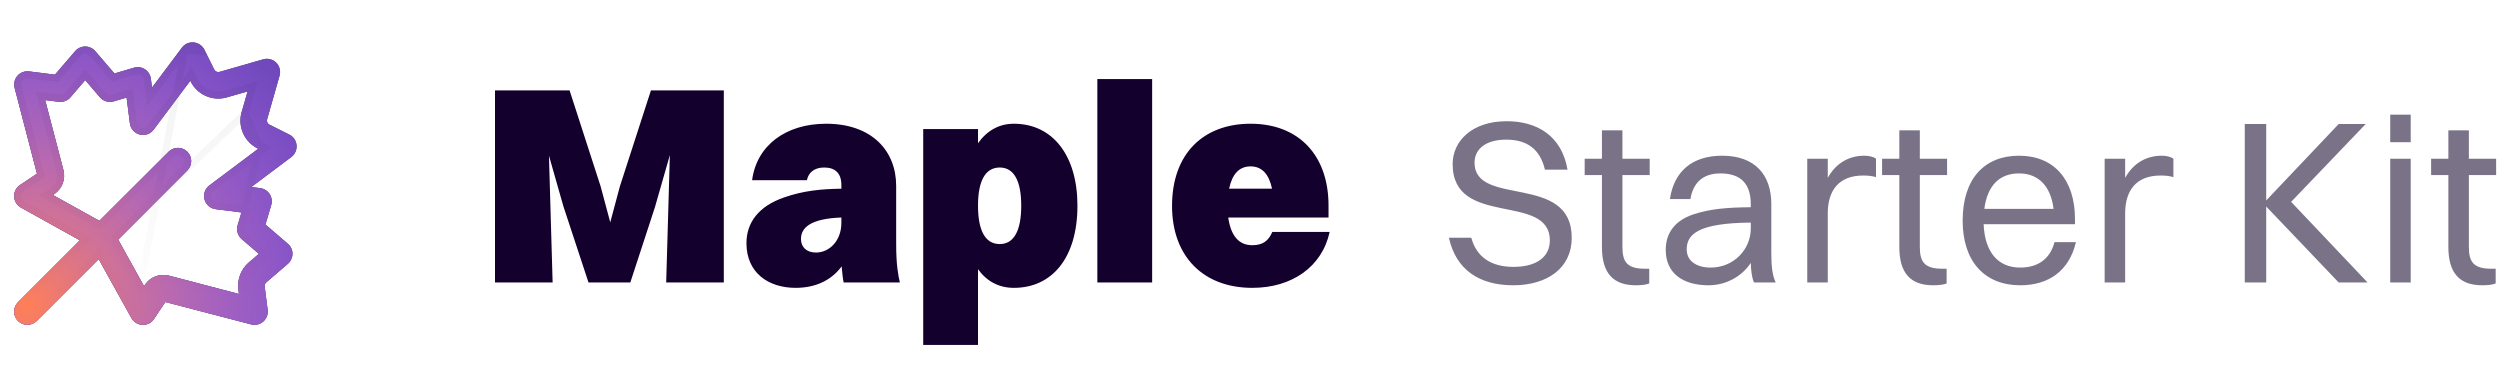
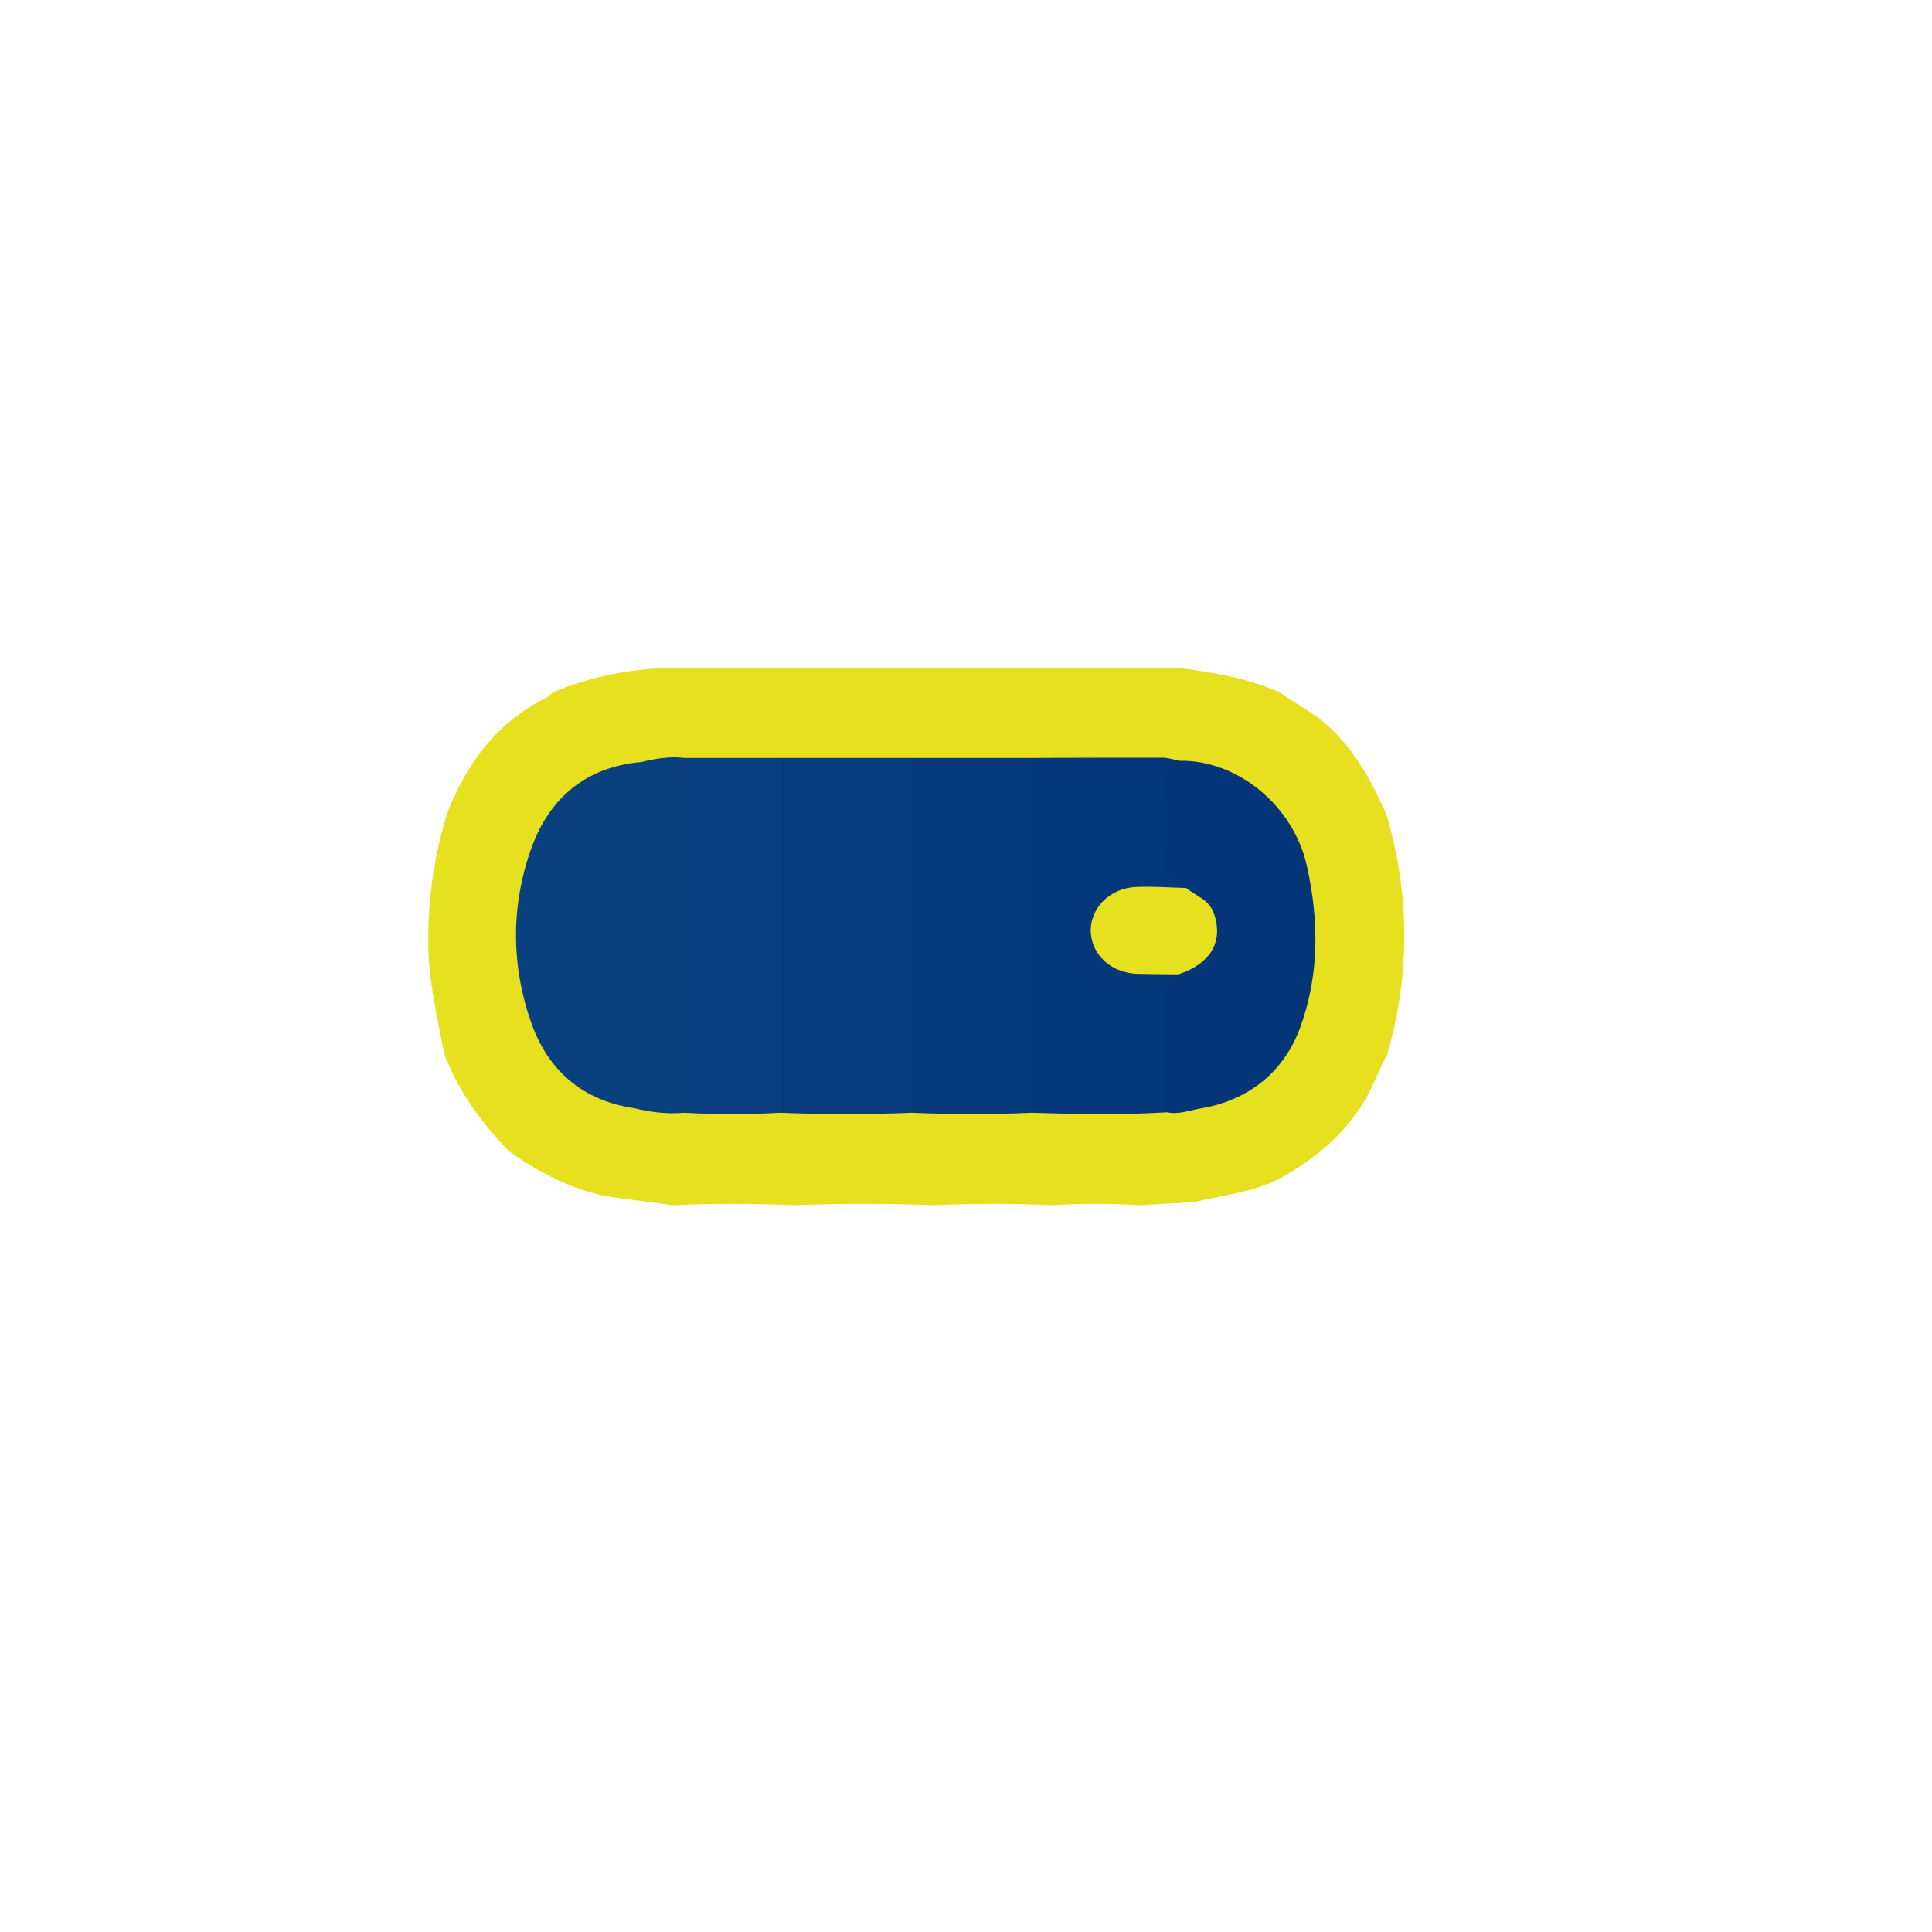
- <svg xmlns="http://www.w3.org/2000/svg" width="177" height="26" viewBox="0 0 177 26" fill="none">
-   <path d="M14.47 3.52C14.325 3.231 14.04 3.036 13.716 3.004C13.392 2.973 13.076 3.114 12.88 3.375L10.763 6.203L10.681 5.574C10.646 5.301 10.494 5.059 10.263 4.907C10.033 4.754 9.748 4.715 9.486 4.793L8.103 5.203L6.744 3.621C6.564 3.414 6.306 3.293 6.033 3.293C5.76 3.293 5.498 3.414 5.322 3.621L3.892 5.285L2.057 5.055C1.748 5.016 1.439 5.133 1.236 5.367C1.033 5.602 0.955 5.918 1.033 6.219L2.619 12.297L1.42 13.098C1.146 13.277 0.99 13.59 1.002 13.914C1.014 14.238 1.197 14.535 1.482 14.695L5.658 17.015L1.275 21.398C0.908 21.765 0.908 22.359 1.275 22.722C1.643 23.085 2.236 23.089 2.6 22.722L6.986 18.343L9.306 22.519C9.466 22.804 9.759 22.988 10.087 22.999C10.415 23.011 10.724 22.855 10.904 22.581L11.704 21.382L17.782 22.968C18.083 23.046 18.403 22.972 18.638 22.765C18.872 22.558 18.989 22.253 18.95 21.945L18.739 20.273C18.728 20.168 18.767 20.066 18.845 19.996L20.38 18.679C20.587 18.5 20.708 18.242 20.708 17.968C20.708 17.695 20.587 17.433 20.38 17.258L18.794 15.898L19.204 14.515C19.282 14.25 19.239 13.969 19.091 13.738C18.942 13.508 18.696 13.355 18.423 13.32L17.798 13.238L20.626 11.117C20.888 10.922 21.024 10.605 20.997 10.281C20.97 9.957 20.774 9.672 20.481 9.527L19.071 8.82C18.939 8.754 18.868 8.598 18.911 8.453L19.794 5.36C19.888 5.032 19.798 4.68 19.556 4.438C19.314 4.196 18.962 4.106 18.634 4.2L15.54 5.09C15.396 5.133 15.243 5.063 15.173 4.93L14.47 3.52ZM8.365 16.965L13.263 12.066C13.63 11.699 13.63 11.105 13.263 10.742C12.896 10.379 12.302 10.375 11.939 10.742L7.037 15.636L3.74 13.805L3.846 13.734C4.4 13.363 4.658 12.684 4.49 12.039L3.197 7.086L4.162 7.207C4.474 7.246 4.787 7.125 4.99 6.887L6.033 5.672L7.076 6.887C7.318 7.168 7.701 7.281 8.056 7.176L8.962 6.906L9.197 8.734C9.244 9.113 9.517 9.426 9.888 9.524C10.259 9.621 10.65 9.484 10.877 9.18L13.474 5.715L13.501 5.77C13.97 6.711 15.044 7.184 16.056 6.895L17.529 6.473L17.107 7.945C16.818 8.957 17.29 10.031 18.232 10.504L18.286 10.531L14.822 13.129C14.517 13.359 14.38 13.75 14.478 14.117C14.575 14.484 14.888 14.758 15.267 14.808L17.095 15.043L16.825 15.949C16.72 16.304 16.833 16.687 17.114 16.929L18.329 17.972L17.622 18.578C17.064 19.054 16.782 19.781 16.876 20.511L16.915 20.812L11.962 19.515C11.318 19.347 10.638 19.605 10.267 20.16L10.197 20.265L8.365 16.965Z" fill="#0D001D" />
-   <path d="M14.47 3.52C14.325 3.231 14.04 3.036 13.716 3.004C13.392 2.973 13.076 3.114 12.88 3.375L10.763 6.203L10.681 5.574C10.646 5.301 10.494 5.059 10.263 4.907C10.033 4.754 9.748 4.715 9.486 4.793L8.103 5.203L6.744 3.621C6.564 3.414 6.306 3.293 6.033 3.293C5.76 3.293 5.498 3.414 5.322 3.621L3.892 5.285L2.057 5.055C1.748 5.016 1.439 5.133 1.236 5.367C1.033 5.602 0.955 5.918 1.033 6.219L2.619 12.297L1.42 13.098C1.146 13.277 0.99 13.59 1.002 13.914C1.014 14.238 1.197 14.535 1.482 14.695L5.658 17.015L1.275 21.398C0.908 21.765 0.908 22.359 1.275 22.722C1.643 23.085 2.236 23.089 2.6 22.722L6.986 18.343L9.306 22.519C9.466 22.804 9.759 22.988 10.087 22.999C10.415 23.011 10.724 22.855 10.904 22.581L11.704 21.382L17.782 22.968C18.083 23.046 18.403 22.972 18.638 22.765C18.872 22.558 18.989 22.253 18.95 21.945L18.739 20.273C18.728 20.168 18.767 20.066 18.845 19.996L20.38 18.679C20.587 18.5 20.708 18.242 20.708 17.968C20.708 17.695 20.587 17.433 20.38 17.258L18.794 15.898L19.204 14.515C19.282 14.25 19.239 13.969 19.091 13.738C18.942 13.508 18.696 13.355 18.423 13.32L17.798 13.238L20.626 11.117C20.888 10.922 21.024 10.605 20.997 10.281C20.97 9.957 20.774 9.672 20.481 9.527L19.071 8.82C18.939 8.754 18.868 8.598 18.911 8.453L19.794 5.36C19.888 5.032 19.798 4.68 19.556 4.438C19.314 4.196 18.962 4.106 18.634 4.2L15.54 5.09C15.396 5.133 15.243 5.063 15.173 4.93L14.47 3.52ZM8.365 16.965L13.263 12.066C13.63 11.699 13.63 11.105 13.263 10.742C12.896 10.379 12.302 10.375 11.939 10.742L7.037 15.636L3.74 13.805L3.846 13.734C4.4 13.363 4.658 12.684 4.49 12.039L3.197 7.086L4.162 7.207C4.474 7.246 4.787 7.125 4.99 6.887L6.033 5.672L7.076 6.887C7.318 7.168 7.701 7.281 8.056 7.176L8.962 6.906L9.197 8.734C9.244 9.113 9.517 9.426 9.888 9.524C10.259 9.621 10.65 9.484 10.877 9.18L13.474 5.715L13.501 5.77C13.97 6.711 15.044 7.184 16.056 6.895L17.529 6.473L17.107 7.945C16.818 8.957 17.29 10.031 18.232 10.504L18.286 10.531L14.822 13.129C14.517 13.359 14.38 13.75 14.478 14.117C14.575 14.484 14.888 14.758 15.267 14.808L17.095 15.043L16.825 15.949C16.72 16.304 16.833 16.687 17.114 16.929L18.329 17.972L17.622 18.578C17.064 19.054 16.782 19.781 16.876 20.511L16.915 20.812L11.962 19.515C11.318 19.347 10.638 19.605 10.267 20.16L10.197 20.265L8.365 16.965Z" fill="url(#paint0_radial_64_8)" />
-   <path d="M14.47 3.52C14.325 3.231 14.04 3.036 13.716 3.004C13.392 2.973 13.076 3.114 12.88 3.375L10.763 6.203L10.681 5.574C10.646 5.301 10.494 5.059 10.263 4.907C10.033 4.754 9.748 4.715 9.486 4.793L8.103 5.203L6.744 3.621C6.564 3.414 6.306 3.293 6.033 3.293C5.76 3.293 5.498 3.414 5.322 3.621L3.892 5.285L2.057 5.055C1.748 5.016 1.439 5.133 1.236 5.367C1.033 5.602 0.955 5.918 1.033 6.219L2.619 12.297L1.42 13.098C1.146 13.277 0.99 13.59 1.002 13.914C1.014 14.238 1.197 14.535 1.482 14.695L5.658 17.015L1.275 21.398C0.908 21.765 0.908 22.359 1.275 22.722C1.643 23.085 2.236 23.089 2.6 22.722L6.986 18.343L9.306 22.519C9.466 22.804 9.759 22.988 10.087 22.999C10.415 23.011 10.724 22.855 10.904 22.581L11.704 21.382L17.782 22.968C18.083 23.046 18.403 22.972 18.638 22.765C18.872 22.558 18.989 22.253 18.95 21.945L18.739 20.273C18.728 20.168 18.767 20.066 18.845 19.996L20.38 18.679C20.587 18.5 20.708 18.242 20.708 17.968C20.708 17.695 20.587 17.433 20.38 17.258L18.794 15.898L19.204 14.515C19.282 14.25 19.239 13.969 19.091 13.738C18.942 13.508 18.696 13.355 18.423 13.32L17.798 13.238L20.626 11.117C20.888 10.922 21.024 10.605 20.997 10.281C20.97 9.957 20.774 9.672 20.481 9.527L19.071 8.82C18.939 8.754 18.868 8.598 18.911 8.453L19.794 5.36C19.888 5.032 19.798 4.68 19.556 4.438C19.314 4.196 18.962 4.106 18.634 4.2L15.54 5.09C15.396 5.133 15.243 5.063 15.173 4.93L14.47 3.52ZM8.365 16.965L13.263 12.066C13.63 11.699 13.63 11.105 13.263 10.742C12.896 10.379 12.302 10.375 11.939 10.742L7.037 15.636L3.74 13.805L3.846 13.734C4.4 13.363 4.658 12.684 4.49 12.039L3.197 7.086L4.162 7.207C4.474 7.246 4.787 7.125 4.99 6.887L6.033 5.672L7.076 6.887C7.318 7.168 7.701 7.281 8.056 7.176L8.962 6.906L9.197 8.734C9.244 9.113 9.517 9.426 9.888 9.524C10.259 9.621 10.65 9.484 10.877 9.18L13.474 5.715L13.501 5.77C13.97 6.711 15.044 7.184 16.056 6.895L17.529 6.473L17.107 7.945C16.818 8.957 17.29 10.031 18.232 10.504L18.286 10.531L14.822 13.129C14.517 13.359 14.38 13.75 14.478 14.117C14.575 14.484 14.888 14.758 15.267 14.808L17.095 15.043L16.825 15.949C16.72 16.304 16.833 16.687 17.114 16.929L18.329 17.972L17.622 18.578C17.064 19.054 16.782 19.781 16.876 20.511L16.915 20.812L11.962 19.515C11.318 19.347 10.638 19.605 10.267 20.16L10.197 20.265L8.365 16.965Z" fill="url(#paint1_radial_64_8)" />
-   <path d="M13.081 3.525L13.08 3.525L10.963 6.353L10.595 6.845L10.515 6.236L10.433 5.607L10.433 5.606C10.407 5.406 10.296 5.228 10.125 5.115C9.958 5.005 9.75 4.975 9.557 5.033L9.557 5.033L8.174 5.443L8.019 5.489L7.914 5.366L6.555 3.785C6.555 3.785 6.555 3.785 6.555 3.785C6.421 3.631 6.231 3.543 6.033 3.543C5.833 3.543 5.641 3.632 5.513 3.783L5.512 3.784L5.512 3.784L4.082 5.448L3.995 5.55L3.861 5.533L2.025 5.303L2.025 5.303C1.799 5.274 1.573 5.36 1.425 5.531C1.274 5.705 1.218 5.937 1.275 6.156C1.275 6.156 1.275 6.156 1.275 6.156L2.861 12.234L2.906 12.406L2.758 12.505L1.559 13.305L1.557 13.306C1.359 13.437 1.243 13.666 1.252 13.905C1.26 14.14 1.394 14.358 1.604 14.477C1.605 14.477 1.605 14.477 1.605 14.477L5.779 16.797L6.069 16.958L5.835 17.192L1.452 21.575C1.182 21.845 1.183 22.279 1.451 22.544C1.723 22.813 2.158 22.813 2.422 22.546L2.423 22.545L6.809 18.166L7.044 17.933L7.205 18.222L9.524 22.396C9.524 22.397 9.524 22.397 9.524 22.397L13.081 3.525ZM13.081 3.525C13.224 3.333 13.455 3.23 13.692 3.253C13.931 3.276 14.14 3.42 14.246 3.631L13.081 3.525ZM8.055 16.921L8.188 16.788L13.086 11.89C13.356 11.62 13.355 11.185 13.087 10.92C12.816 10.651 12.38 10.652 12.117 10.918L12.116 10.919L7.213 15.813L7.08 15.947L6.915 15.855L3.619 14.023L3.26 13.824L3.601 13.597L3.707 13.526C4.173 13.214 4.389 12.644 4.248 12.102L2.955 7.149L2.862 6.792L3.228 6.838L4.193 6.959C4.193 6.959 4.193 6.959 4.193 6.959C4.422 6.988 4.652 6.899 4.8 6.725L4.8 6.724L5.843 5.509L6.033 5.288L6.223 5.509L7.265 6.724C7.265 6.724 7.265 6.724 7.266 6.724C7.444 6.931 7.725 7.014 7.985 6.936C7.985 6.936 7.985 6.936 7.985 6.936L8.891 6.667L9.173 6.583L9.21 6.875L9.445 8.703L9.445 8.704C9.479 8.981 9.679 9.21 9.952 9.282C10.225 9.354 10.511 9.253 10.676 9.031L10.676 9.03L13.274 5.565L13.517 5.241L13.698 5.603L13.725 5.658L13.725 5.658C14.14 6.492 15.091 6.91 15.987 6.654L17.46 6.233L17.893 6.108L17.769 6.542L17.347 8.014L8.055 16.921ZM8.055 16.921L8.146 17.086L9.978 20.387L10.177 20.745L10.405 20.404L10.475 20.299M8.055 16.921L10.475 20.299M10.475 20.299L10.475 20.298C10.787 19.832 11.358 19.616 11.899 19.757L10.475 20.299ZM18.344 10.28L18.398 10.308L18.76 10.489L18.436 10.731L14.972 13.328C14.972 13.328 14.972 13.328 14.972 13.328C14.748 13.498 14.648 13.785 14.719 14.053C14.791 14.321 15.02 14.523 15.299 14.56C15.3 14.56 15.3 14.561 15.3 14.561L17.127 14.795L17.418 14.832L17.334 15.114L17.065 16.02L18.344 10.28ZM18.344 10.28C17.509 9.862 17.091 8.91 17.347 8.014L18.344 10.28ZM18.713 17.973L18.492 18.162L17.785 18.768L17.785 18.768C17.29 19.19 17.041 19.832 17.124 20.479L18.713 17.973ZM18.713 17.973L18.492 17.783M18.713 17.973L18.492 17.783M18.492 17.783L17.278 16.74C17.277 16.74 17.277 16.74 17.277 16.74M18.492 17.783L17.277 16.74M17.277 16.74C17.07 16.561 16.988 16.281 17.065 16.02L17.277 16.74ZM11.899 19.757L16.852 21.054L17.211 21.148L17.163 20.78L17.124 20.479L11.899 19.757Z" stroke="url(#paint2_linear_64_8)" stroke-opacity="0.05" stroke-width="0.5" />
-   <path d="M35.046 20V6.4H40.326L42.526 13.2L43.206 15.74L43.886 13.2L46.086 6.4H51.246V20H47.166L47.426 10.98L46.366 14.68L44.626 20H41.666L39.886 14.6L38.866 11.02L39.126 20H35.046ZM57.129 12.76H53.249C53.569 10.3 55.629 8.76 58.489 8.76C61.709 8.76 63.449 10.66 63.449 13.16V17.26C63.449 18.76 63.589 19.46 63.709 20H59.729C59.669 19.7 59.629 19.32 59.589 18.86C58.789 19.94 57.609 20.38 56.329 20.38C54.409 20.38 52.849 19.32 52.849 17.22C52.849 15.76 53.709 14.6 55.509 13.98C56.869 13.5 58.149 13.38 59.569 13.36V13.1C59.569 12.26 59.129 11.86 58.349 11.86C57.609 11.86 57.229 12.26 57.129 12.76ZM56.709 16.92C56.709 17.48 57.089 17.88 57.769 17.88C58.729 17.88 59.569 17.04 59.569 15.78V15.4C57.349 15.48 56.709 16.14 56.709 16.92ZM69.243 24.42H65.363V9.14H69.243V10.14C69.883 9.24 70.743 8.76 71.783 8.76C74.523 8.76 76.283 11 76.283 14.56C76.283 18.26 74.483 20.38 71.783 20.38C70.723 20.38 69.863 19.92 69.243 19.06V24.42ZM70.783 11.86C69.763 11.86 69.243 12.8 69.243 14.56C69.243 16.34 69.763 17.28 70.783 17.28C71.783 17.28 72.303 16.34 72.303 14.56C72.303 12.8 71.783 11.86 70.783 11.86ZM77.692 20V5.6H81.572V20H77.692ZM94.14 16.42C93.6 18.9 91.46 20.38 88.66 20.38C85.18 20.38 82.98 18.14 82.98 14.58C82.98 10.88 85.2 8.76 88.54 8.76C91.92 8.76 94.06 10.96 94.06 14.56V15.4H86.96C87.14 16.68 87.7 17.36 88.66 17.36C89.38 17.36 89.8 17.08 90.08 16.42H94.14ZM88.54 11.78C87.74 11.78 87.24 12.32 87.02 13.36H90.06C89.84 12.32 89.34 11.78 88.54 11.78Z" fill="#14002D" />
-   <path d="M104.398 11.519C104.398 14.687 111.279 12.229 111.279 16.832C111.279 18.994 109.53 20.198 107.137 20.198C104.728 20.198 103.078 19.093 102.583 16.832H104.167C104.53 18.169 105.537 18.895 107.154 18.895C108.837 18.895 109.728 18.152 109.728 17.03C109.728 13.598 102.847 16.155 102.847 11.618C102.847 10.001 104.2 8.582 106.675 8.582C108.837 8.582 110.569 9.621 110.982 12.014H109.381C109.035 10.529 108.078 9.886 106.642 9.886C105.223 9.886 104.398 10.529 104.398 11.519ZM113.416 17.476V12.393H112.195V11.239H113.416V9.226H114.868V11.239H116.799V12.393H114.868V17.476C114.868 18.532 115.182 19.026 116.469 19.026H116.766V20.066C116.601 20.148 116.238 20.198 115.825 20.198C114.192 20.198 113.416 19.323 113.416 17.476ZM119.683 14.093H118.231C118.511 12.162 119.782 11.024 121.927 11.024C124.27 11.024 125.408 12.393 125.408 14.44V17.888C125.408 18.895 125.491 19.521 125.722 20H124.187C124.022 19.654 123.973 19.142 123.956 18.614C123.214 19.72 122.026 20.198 120.97 20.198C119.155 20.198 117.934 19.357 117.934 17.69C117.934 16.485 118.594 15.611 119.881 15.182C121.069 14.786 122.273 14.687 123.956 14.671V14.473C123.956 13.053 123.296 12.278 121.795 12.278C120.541 12.278 119.864 12.971 119.683 14.093ZM119.419 17.657C119.419 18.465 120.095 18.944 121.118 18.944C122.735 18.944 123.956 17.674 123.956 16.172V15.759C120.227 15.793 119.419 16.584 119.419 17.657ZM127.954 20V11.239H129.406V12.591C130 11.519 130.94 11.024 131.996 11.024C132.343 11.024 132.656 11.107 132.821 11.239V12.542C132.574 12.46 132.26 12.427 131.914 12.427C130.165 12.427 129.406 13.515 129.406 15.1V20H127.954ZM134.472 17.476V12.393H133.251V11.239H134.472V9.226H135.924V11.239H137.854V12.393H135.924V17.476C135.924 18.532 136.237 19.026 137.524 19.026H137.821V20.066C137.656 20.148 137.293 20.198 136.881 20.198C135.247 20.198 134.472 19.323 134.472 17.476ZM146.975 17.145C146.497 19.192 145.028 20.198 143.032 20.198C140.491 20.198 138.956 18.482 138.956 15.627C138.956 12.658 140.491 11.024 142.949 11.024C145.424 11.024 146.909 12.723 146.909 15.512V15.875H140.441C140.524 17.838 141.448 18.944 143.032 18.944C144.269 18.944 145.144 18.35 145.457 17.145H146.975ZM142.949 12.278C141.547 12.278 140.705 13.152 140.491 14.786H145.391C145.193 13.169 144.319 12.278 142.949 12.278ZM149.009 20V11.239H150.461V12.591C151.055 11.519 151.996 11.024 153.052 11.024C153.398 11.024 153.712 11.107 153.877 11.239V12.542C153.629 12.46 153.316 12.427 152.969 12.427C151.22 12.427 150.461 13.515 150.461 15.1V20H149.009ZM158.93 20V8.78H160.448V14.192L165.579 8.78H167.493L162.213 14.291L167.625 20H165.579L160.448 14.621V20H158.93ZM169.227 10.067V8.12H170.679V10.067H169.227ZM169.227 20V11.239H170.679V20H169.227ZM173.344 17.476V12.393H172.123V11.239H173.344V9.226H174.796V11.239H176.727V12.393H174.796V17.476C174.796 18.532 175.11 19.026 176.397 19.026H176.694V20.066C176.529 20.148 176.166 20.198 175.753 20.198C174.12 20.198 173.344 19.323 173.344 17.476Z" fill="#0D0027" fill-opacity="0.55" />
-   <defs>
-     <radialGradient id="paint0_radial_64_8" cx="0" cy="0" r="1" gradientUnits="userSpaceOnUse" gradientTransform="translate(1 23) rotate(-47.3271) scale(79.1336 79.1337)">
-       <stop stop-color="#9563FF" />
-       <stop offset="1" stop-color="#9563FF" stop-opacity="0" />
-     </radialGradient>
-     <radialGradient id="paint1_radial_64_8" cx="0" cy="0" r="1" gradientUnits="userSpaceOnUse" gradientTransform="translate(1.90911 21.6364) rotate(-41.7101) scale(28.0094 28.0093)">
-       <stop stop-color="#FF7F57" />
-       <stop offset="1" stop-color="#9563FF" stop-opacity="0" />
-     </radialGradient>
-     <linearGradient id="paint2_linear_64_8" x1="11" y1="3" x2="11" y2="23" gradientUnits="userSpaceOnUse">
-       <stop />
-       <stop offset="1" stop-opacity="0" />
-     </linearGradient>
-   </defs>
+ <svg xmlns="http://www.w3.org/2000/svg" version="1.1" id="Layer_1" x="0px" y="0px" viewBox="0 0 500 500" style="enable-background:new 0 0 500 500;" xml:space="preserve">
+   <style type="text/css">
+ 	.st0{fill:#E6E01F;}
+ 	.st1{fill:#073C7C;}
+ 	.st2{fill:#063A7B;}
+ 	.st3{fill:#05387A;}
+ 	.st4{fill:#043578;}
+ 	.st5{fill:#083E7D;}
+ 	.st6{fill:#09417E;}
+ 	.st7{fill:#083F7D;}
+ </style>
+   <g>
+     <path class="st0" d="M308.97,311.11c-4.67,0.26-9.33,0.53-14,0.79c-7.66-0.44-15.33-0.44-22.99,0c-10-0.45-19.99-0.44-29.99,0   c-12.33-0.44-24.66-0.44-36.98,0c-10.33-0.44-20.66-0.43-30.99,0c-5.63-0.76-11.26-1.51-16.89-2.27   c-9.4-1.88-17.66-6.23-25.41-11.68c-7.04-7.34-13.01-15.41-16.69-24.99c-1.88-9.71-4.19-19.32-4.2-29.33   c-0.02-11.5,1.59-22.69,5.07-33.64c5.08-12.66,12.76-23.07,25.28-29.32c0.71-0.35,1.27-1,1.9-1.51c10.39-4.3,21.2-6.33,32.44-6.32   c43.14,0.02,86.29-0.01,129.43-0.02c8.88,1.18,17.69,2.64,25.98,6.22c4.27,3.05,9,5.34,12.95,8.98c7,6.45,11.27,14.49,14.99,22.99   c6.07,20.67,6.07,41.35,0.08,62.03c-2.34,4.28-3.87,8.93-6.55,13.07c-5.41,8.38-12.88,14.31-21.46,19.04   C324.02,308.57,316.36,309.37,308.97,311.11z" />
+     <path class="st1" d="M202.01,196.16c11.33,0,22.66,0,33.98,0c2.24,1.55,2.27,3.95,2.29,6.27c0.15,26.42,0.15,52.83,0,79.25   c-0.01,2.35-0.2,4.69-2.29,6.3c-11.33,0.45-22.66,0.44-33.98,0c-2.09-1.62-2.28-3.95-2.29-6.3c-0.14-26.42-0.14-52.84,0-79.25   C199.74,200.1,199.77,197.7,202.01,196.16z" />
+     <path class="st2" d="M236,287.98c0-30.61,0-61.22,0-91.82c10.33,0,20.66,0,30.99,0c2.24,1.55,2.27,3.95,2.29,6.27   c0.15,26.42,0.15,52.83,0,79.25c-0.01,2.35-0.2,4.69-2.29,6.3C256.66,288.43,246.33,288.41,236,287.98z" />
+     <path class="st3" d="M266.98,287.98c0-30.61,0-61.22,0-91.82c11.29-0.04,22.58-0.1,33.87-0.07c1.45,0,2.9,0.52,4.35,0.8   c-1.57,8.41-0.6,16.91-0.88,25.36c-0.1,3.01,2.57,4.57,3.05,7.18c-1.69,4.07-5.28,2.63-8.2,2.59c-2.49-0.04-4.93-0.48-7.39,0.35   c-4.38,1.48-7.07,4.86-6.82,8.77c0.26,4.17,3.99,7.87,8.54,8.38c2.48,0.28,4.99,0.08,7.48,0.28c2.05,0.17,4.04,0.44,4.65,2.93   c-2.4,9.06-0.85,18.31-1.34,27.46c-0.14,2.74,0.37,5.7-2.33,7.67C290.31,288.56,278.65,288.36,266.98,287.98z" />
+     <path class="st4" d="M306.97,229.81c-3.85-0.71-5.32-2.8-5.1-6.9c0.37-7.12,0.13-14.27,0.1-21.41c-0.01-2.35,0.3-4.38,3.24-4.61   c15.1-0.31,29.52,11.68,32.99,27.13c3.21,14.29,3.2,28.34-1.66,41.76c-4.14,11.44-13.22,18.95-25.72,21.06   c-2.89,0.49-5.8,1.68-8.85,1.01c0-9.87,0.05-19.75-0.03-29.62c-0.02-2.63,0.2-4.95,3.03-6.07c0.11-2.13,1.8-2.92,3.25-4   c5.22-3.88,5.66-9.25,1.06-13.79C307.94,233.03,306.68,231.87,306.97,229.81z" />
+     <path class="st5" d="M202.01,196.16c0,30.61,0,61.22,0,91.82c-8.33,0.44-16.66,0.44-24.99,0c-2.09-1.62-2.28-3.95-2.29-6.3   c-0.14-26.42-0.14-52.84,0-79.25c0.01-2.32,0.04-4.72,2.29-6.27C185.36,196.16,193.69,196.16,202.01,196.16z" />
+     <path class="st6" d="M164.03,286.78c-13.24-1.95-22.15-9.74-26.47-21.88c-5.31-14.95-5.39-30.54-0.01-45.48   c4.66-12.91,14.13-20.98,28.43-22.21c1.27,2.73,0.38,5.59,0.38,8.37c0.03,24.14,0.09,48.29-0.02,72.43   C166.33,281.06,167.06,284.46,164.03,286.78z" />
+     <path class="st7" d="M164.03,286.78c0-27.57,0-55.14,0.01-82.72c0-2.46-0.44-5.07,1.95-6.86c3.63-0.86,7.28-1.51,11.04-1.05   c0,30.61,0,61.22,0,91.82C172.62,288.39,168.3,287.81,164.03,286.78z" />
+     <path class="st0" d="M306.97,229.81c2.51,2.04,5.91,2.99,7.17,6.55c2.55,7.23-0.74,13.04-9.17,15.8   c-3.49-0.04-6.99-0.05-10.48-0.13c-6.71-0.15-11.9-4.74-12.19-10.74c-0.29-6.14,4.82-11.44,11.71-11.74   C298.32,229.36,302.65,229.7,306.97,229.81z" />
+   </g>
</svg>
